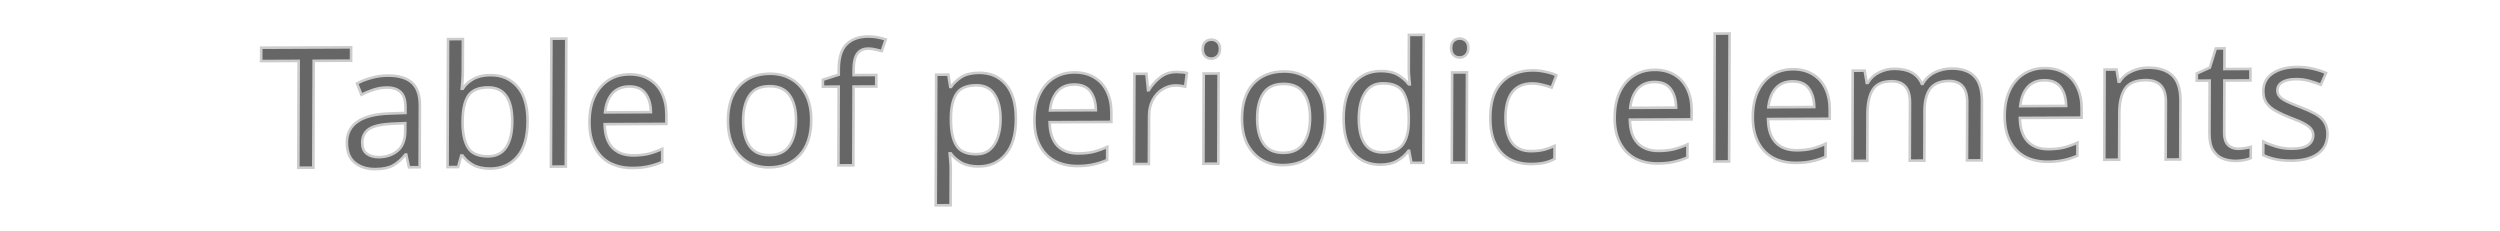
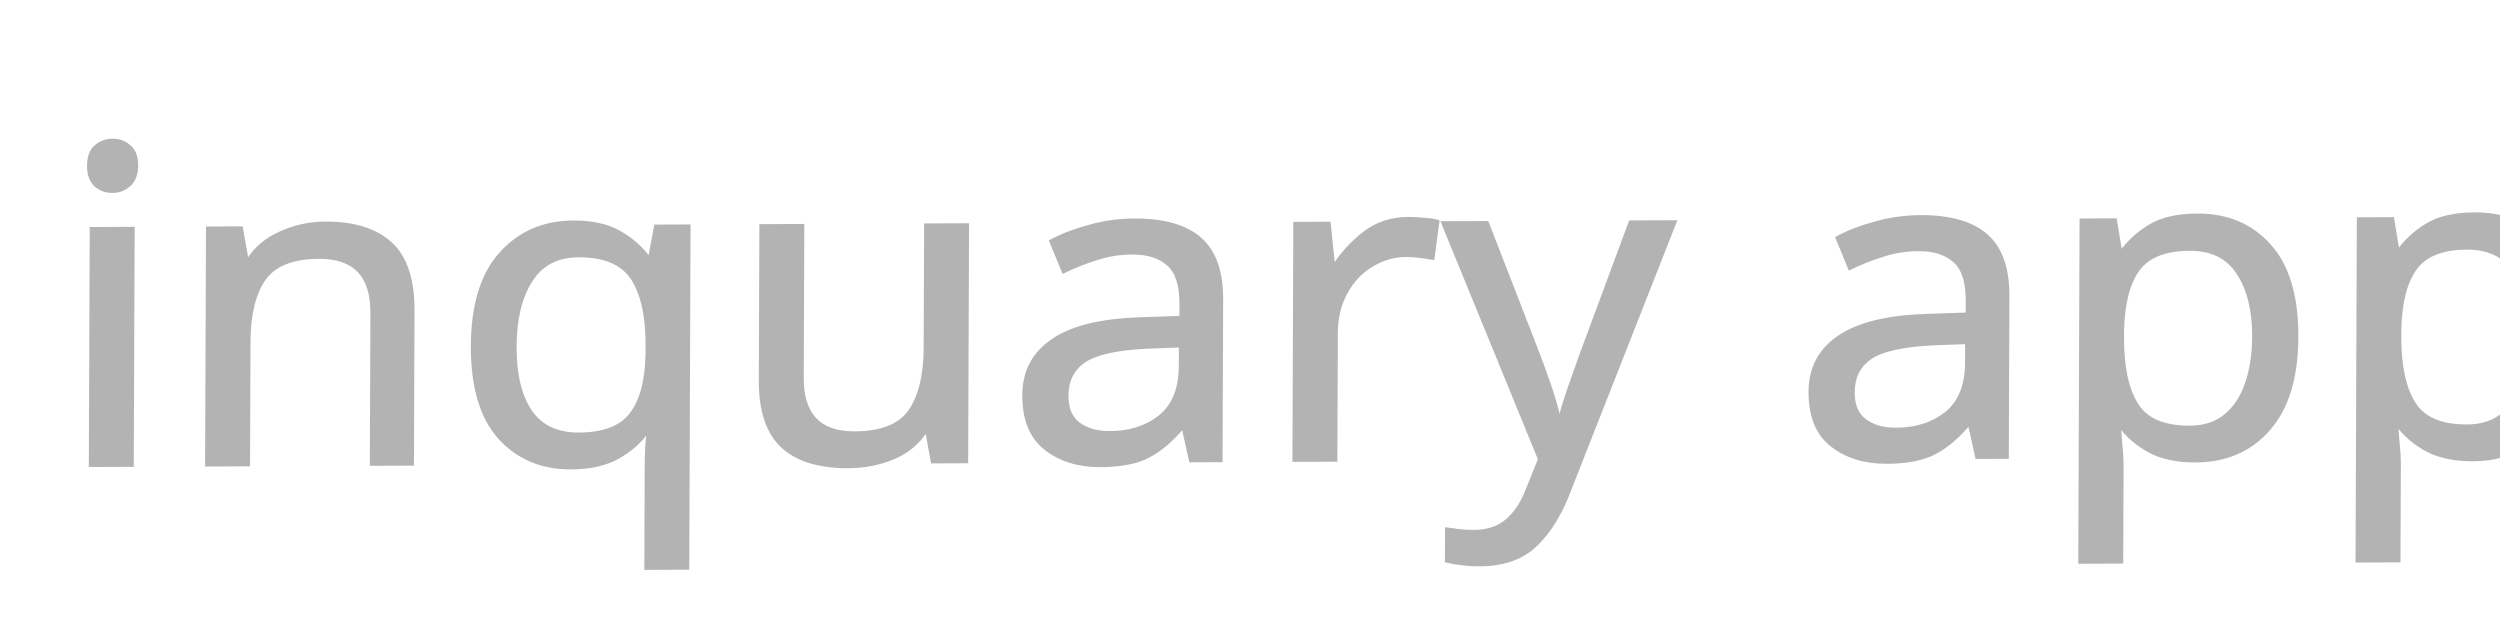
- <svg xmlns="http://www.w3.org/2000/svg" width="300mm" height="27.628mm" viewBox="0 0 300 27.628" version="1.1" id="svg1">
+ <svg xmlns="http://www.w3.org/2000/svg" width="160mm" height="40mm" viewBox="0 0 160 40" version="1.1" id="svg1">
  <defs id="defs1" />
  <g id="layer1" transform="translate(-36.77296,-77.05365)">
-     <text xml:space="preserve" style="font-size:16.933px;font-family:'Leelawadee UI';-inkscape-font-specification:'Leelawadee UI, Normal';white-space:pre;inline-size:237.643;fill:#666666;stroke:#cccccc;stroke-width:0.265" x="35.715" y="89.564" id="text3" transform="matrix(1.190911,-0.00524437,-0.0043469,1.192571,25.71488,-9.422631)">
-       <tspan x="35.715" y="89.564" id="tspan1">Table of periodic elements          
- </tspan>
+     <text xml:space="preserve" style="font-size:16.933px;font-family:'Leelawadee UI';-inkscape-font-specification:'Leelawadee UI, Normal';white-space:pre;inline-size:237.643;fill:#b3b3b3;stroke:#b3b3b3;stroke-width:0.188" x="35.715" y="89.564" id="text3" transform="matrix(1.703948,-0.00729007,-0.0062195,1.657761,-20.13043,-41.42203)">
+       <tspan x="35.715" y="89.564" id="tspan1">inquary app</tspan>
    </text>
  </g>
</svg>
